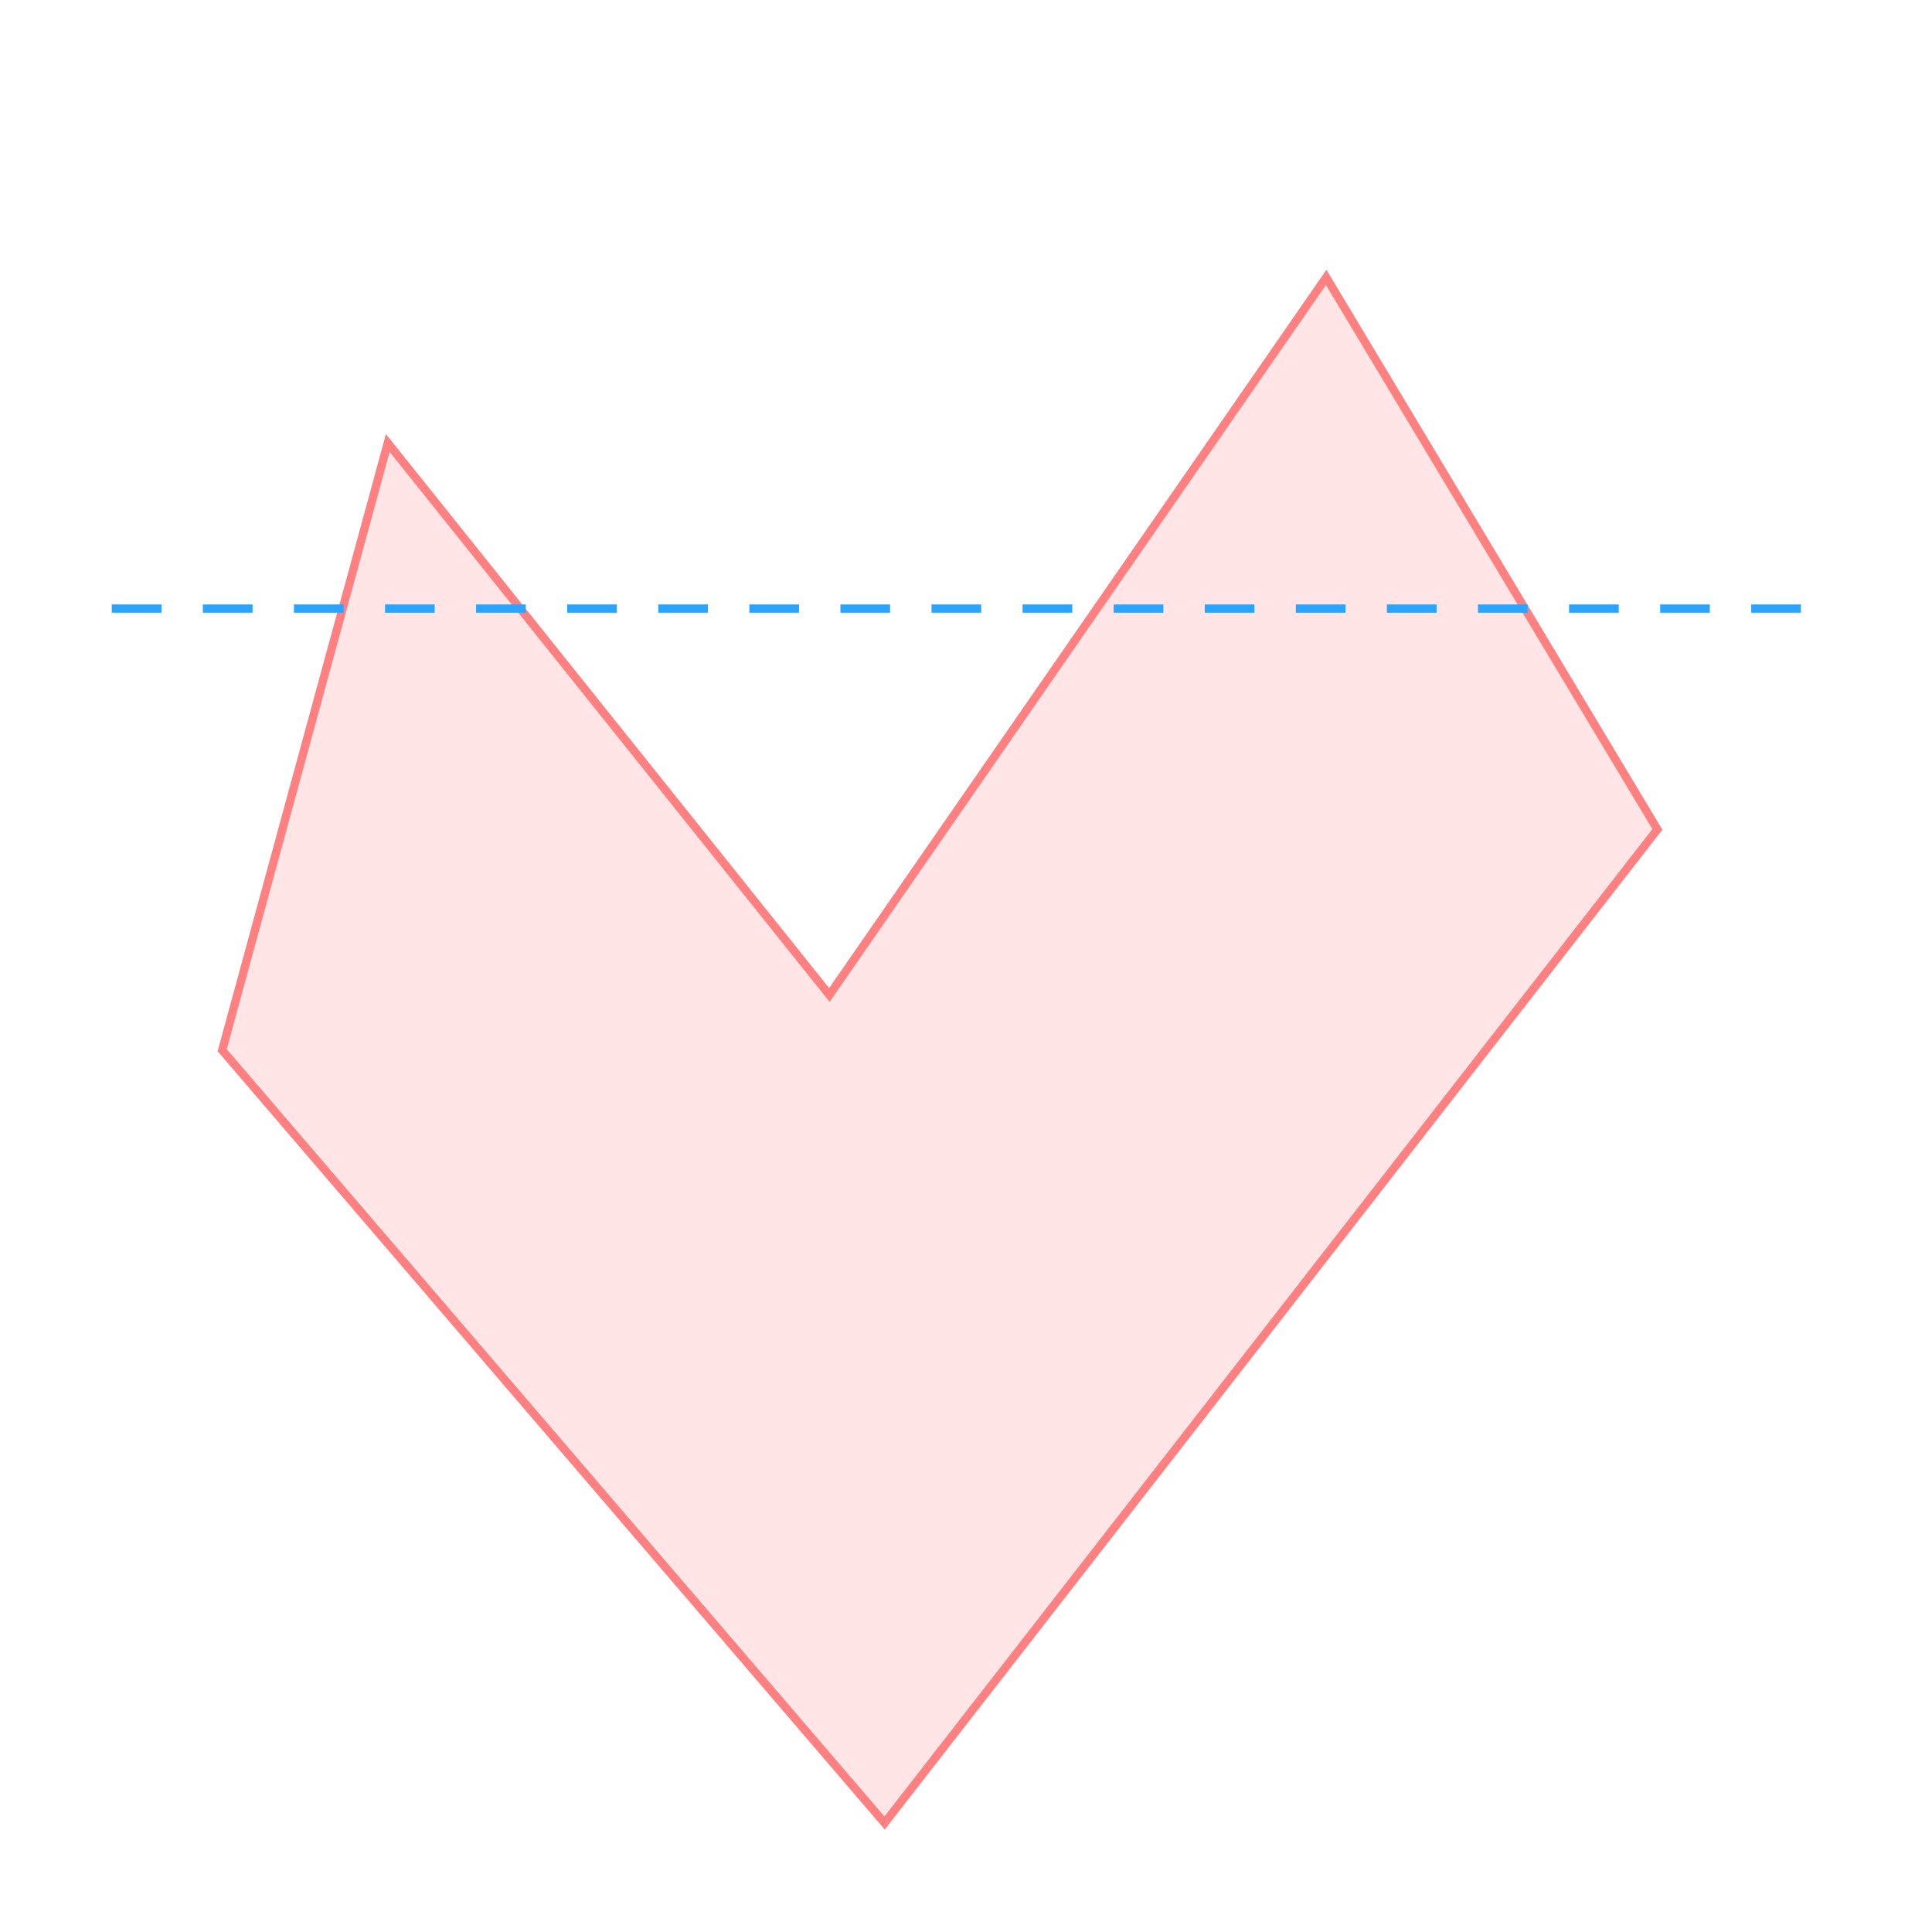
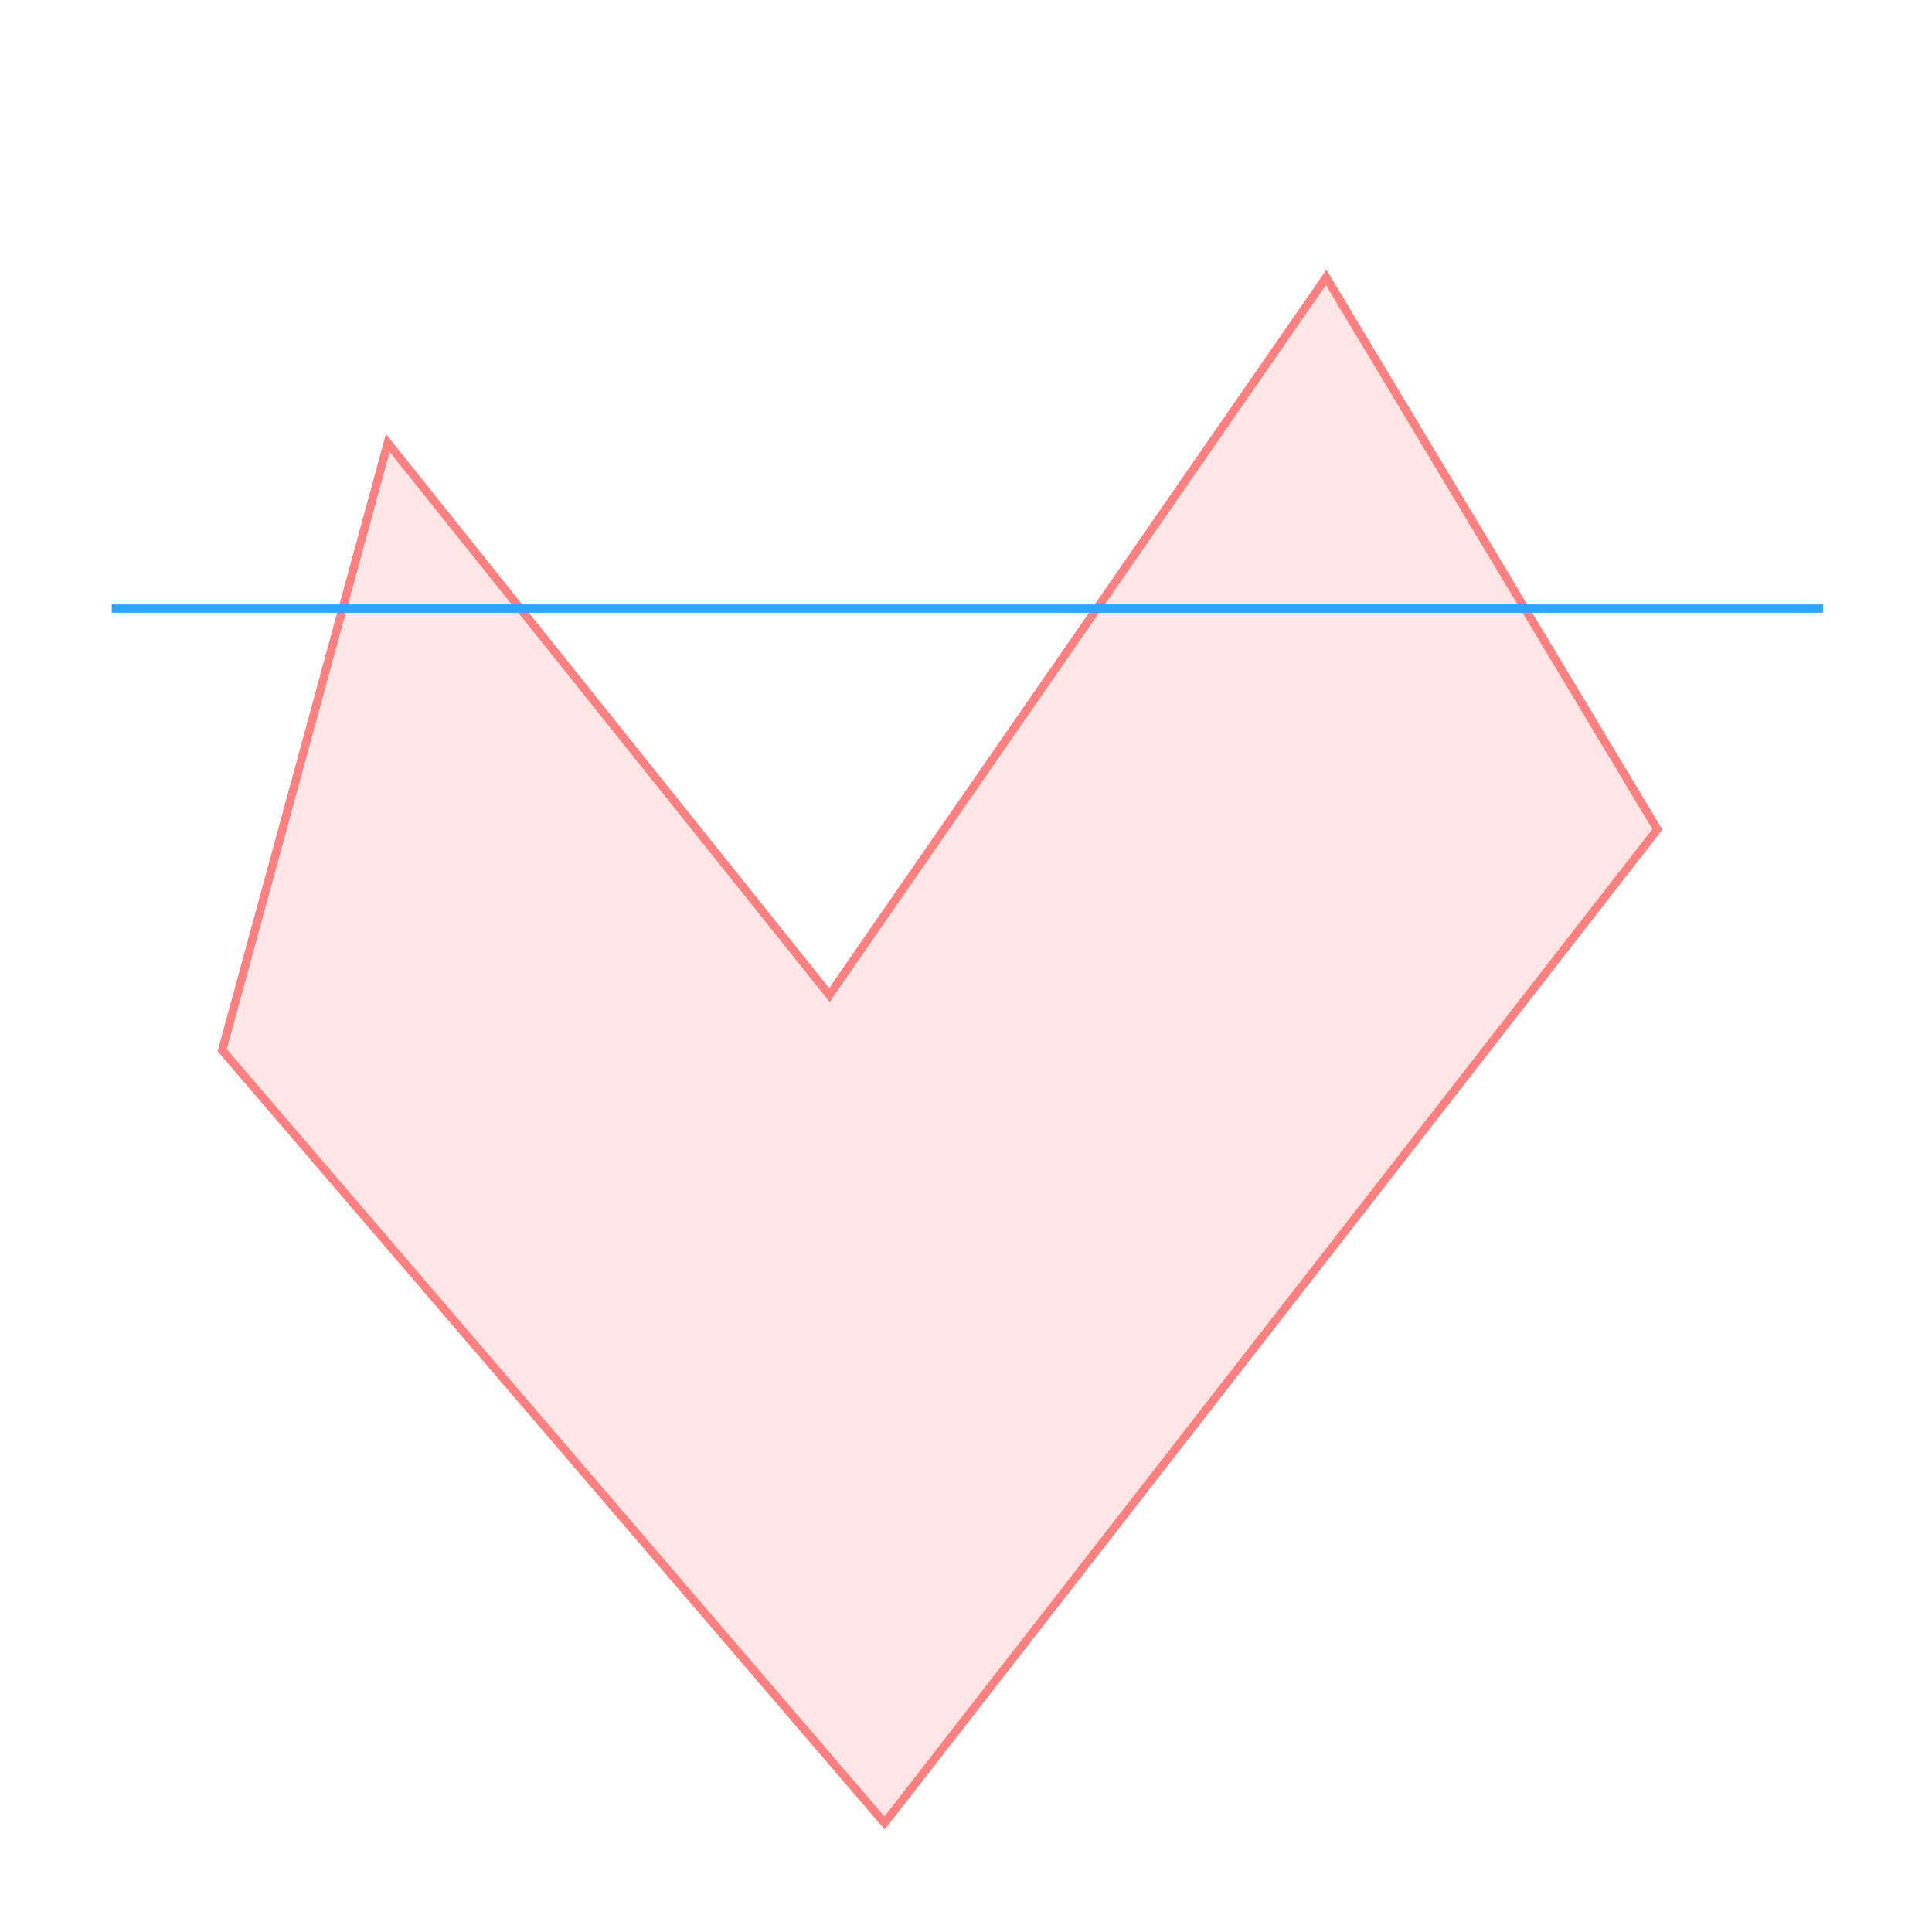
<svg xmlns="http://www.w3.org/2000/svg" version="1.1" x="0" y="0" width="700" height="700" viewBox="0, 0, 700, 700">
  <g id="Layer_2">
    <g>
      <path d="M80.5,380.5 L140.5,160.5 L300.5,360.5 L480.5,100.5 L600.5,300.5 L320.5,660.5 z" fill="#FFE5E5" />
      <path d="M80.5,380.5 L140.5,160.5 L300.5,360.5 L480.5,100.5 L600.5,300.5 L320.5,660.5 z" fill-opacity="0" stroke="#FF8080" stroke-width="3" />
    </g>
  </g>
  <g id="Layer_3">
-     <path d="M40.5,220.5 L660.5,220.5" fill-opacity="0" stroke="#2BA4FF" stroke-width="3" stroke-dasharray="18,15" />
+     <path d="M40.5,220.5 L660.5,220.5" fill-opacity="0" stroke="#2BA4FF" stroke-width="3" />
  </g>
</svg>
